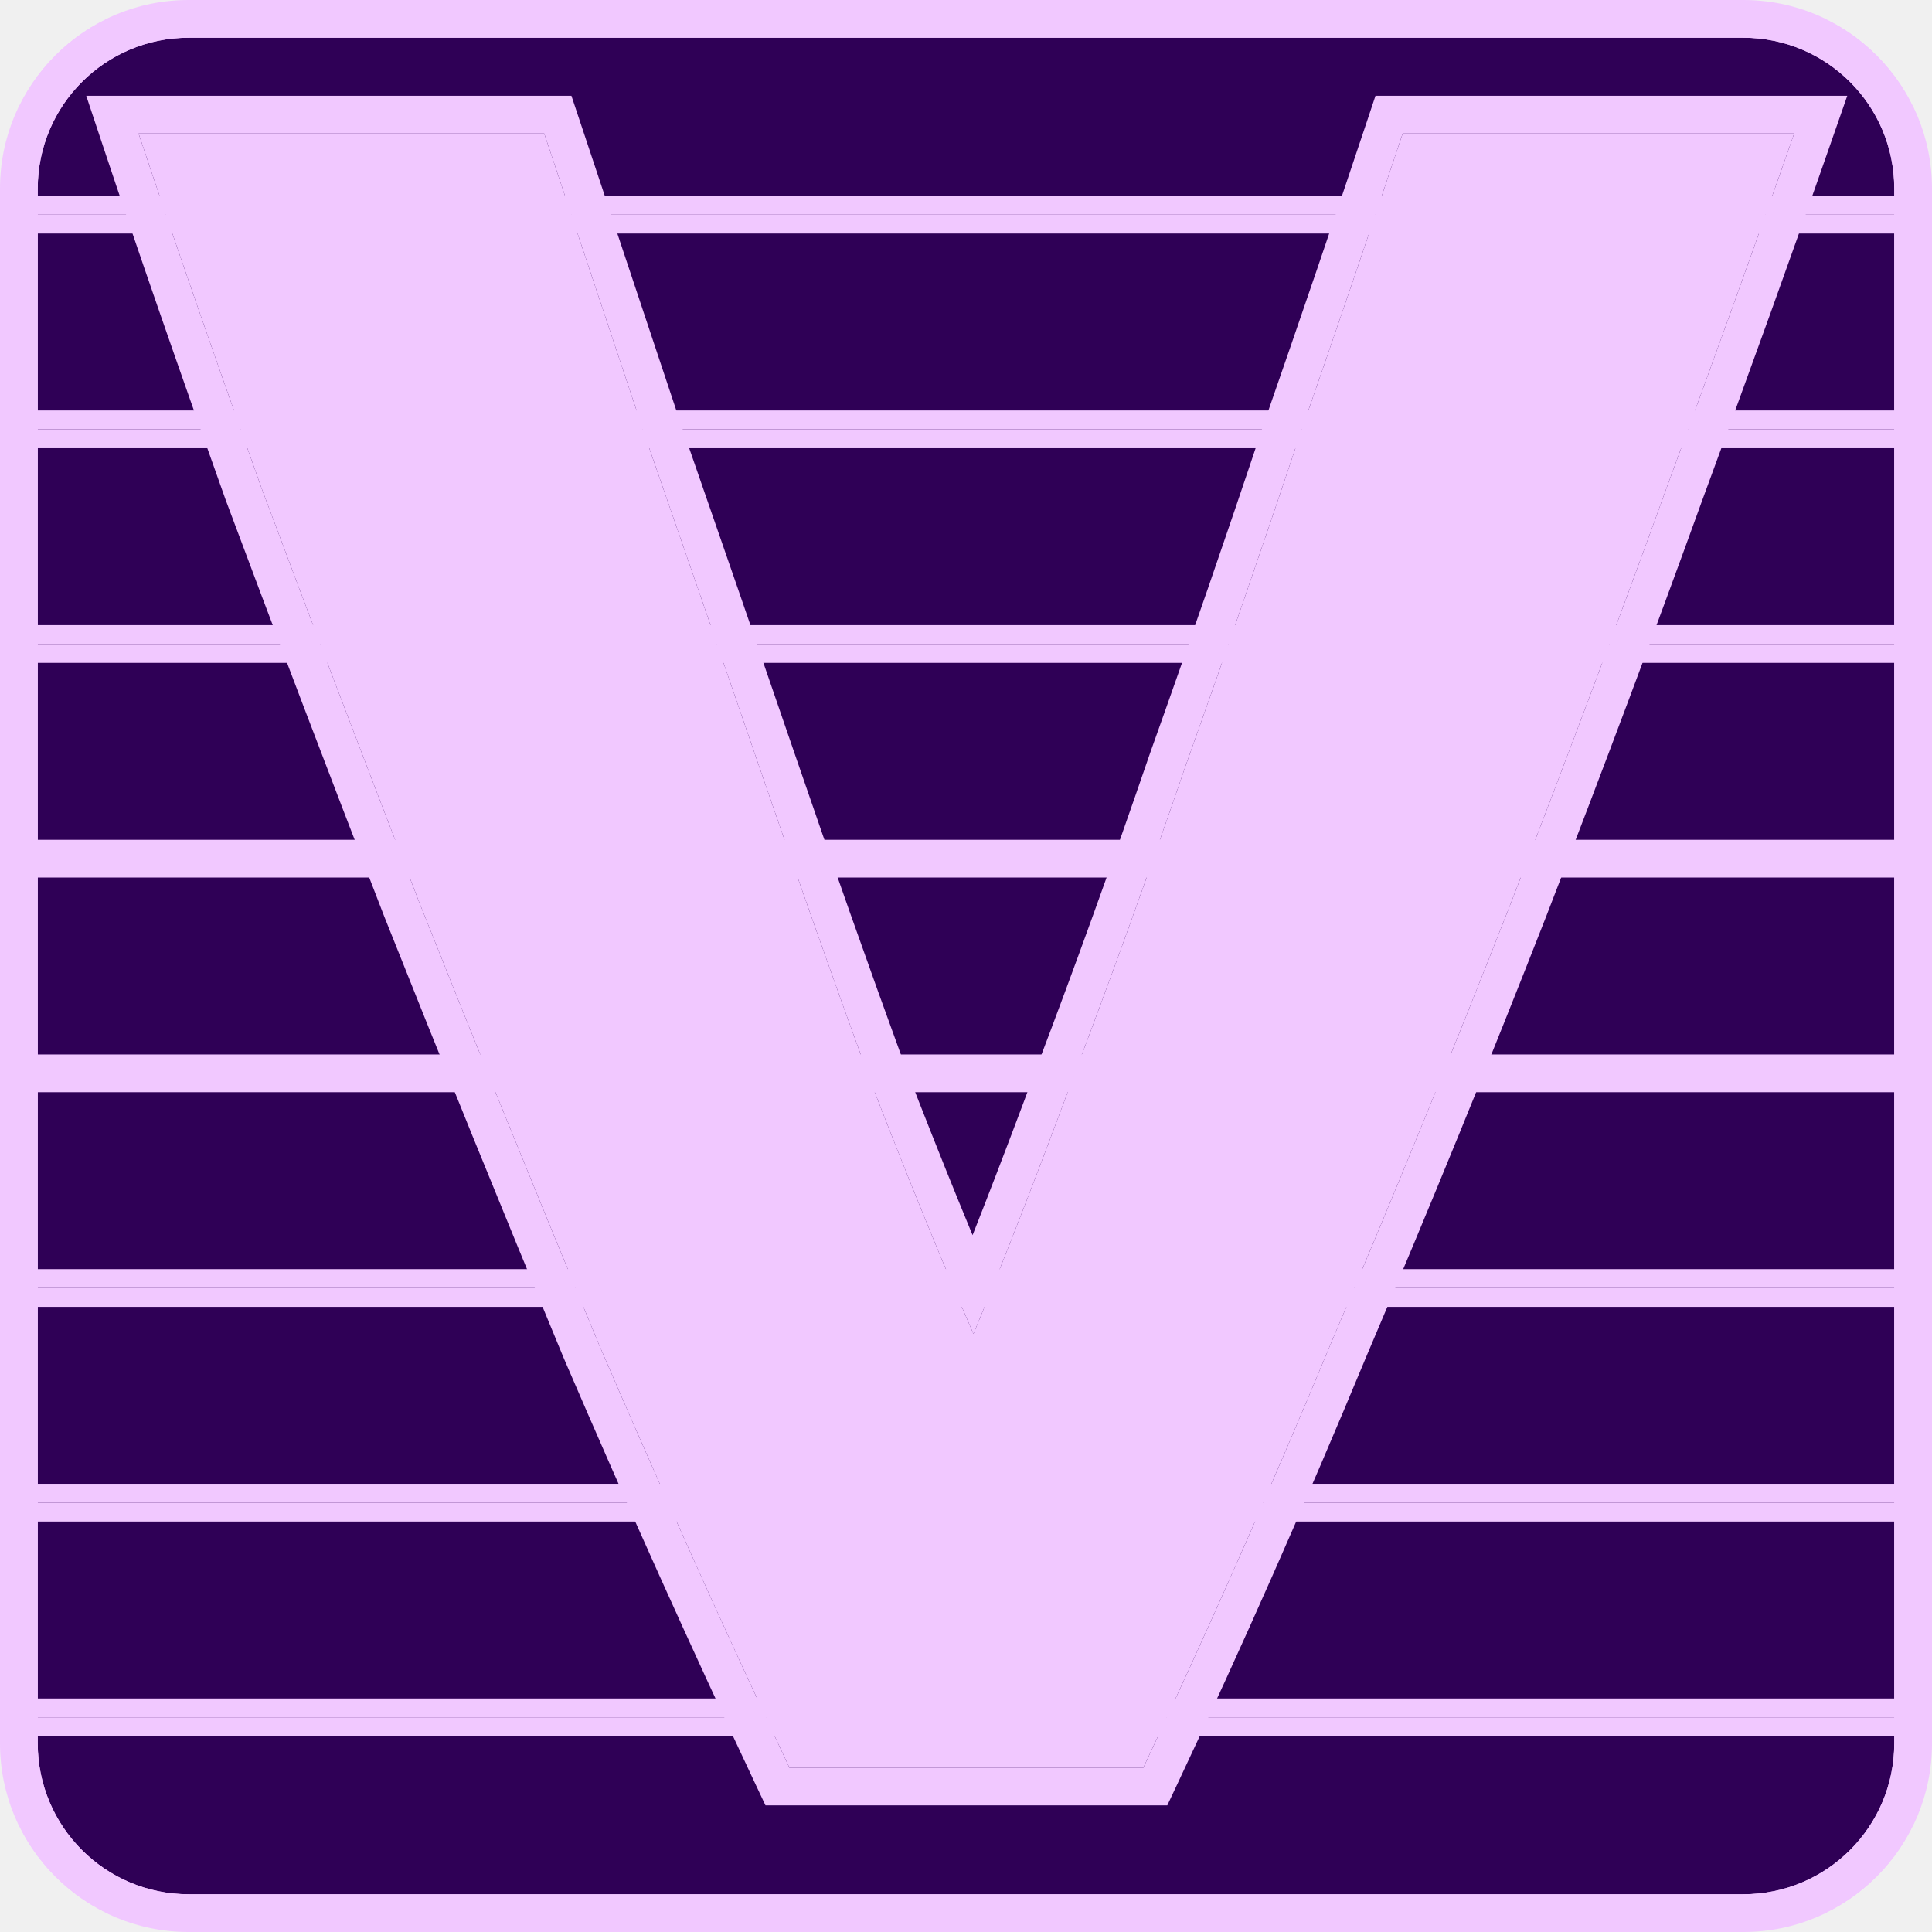
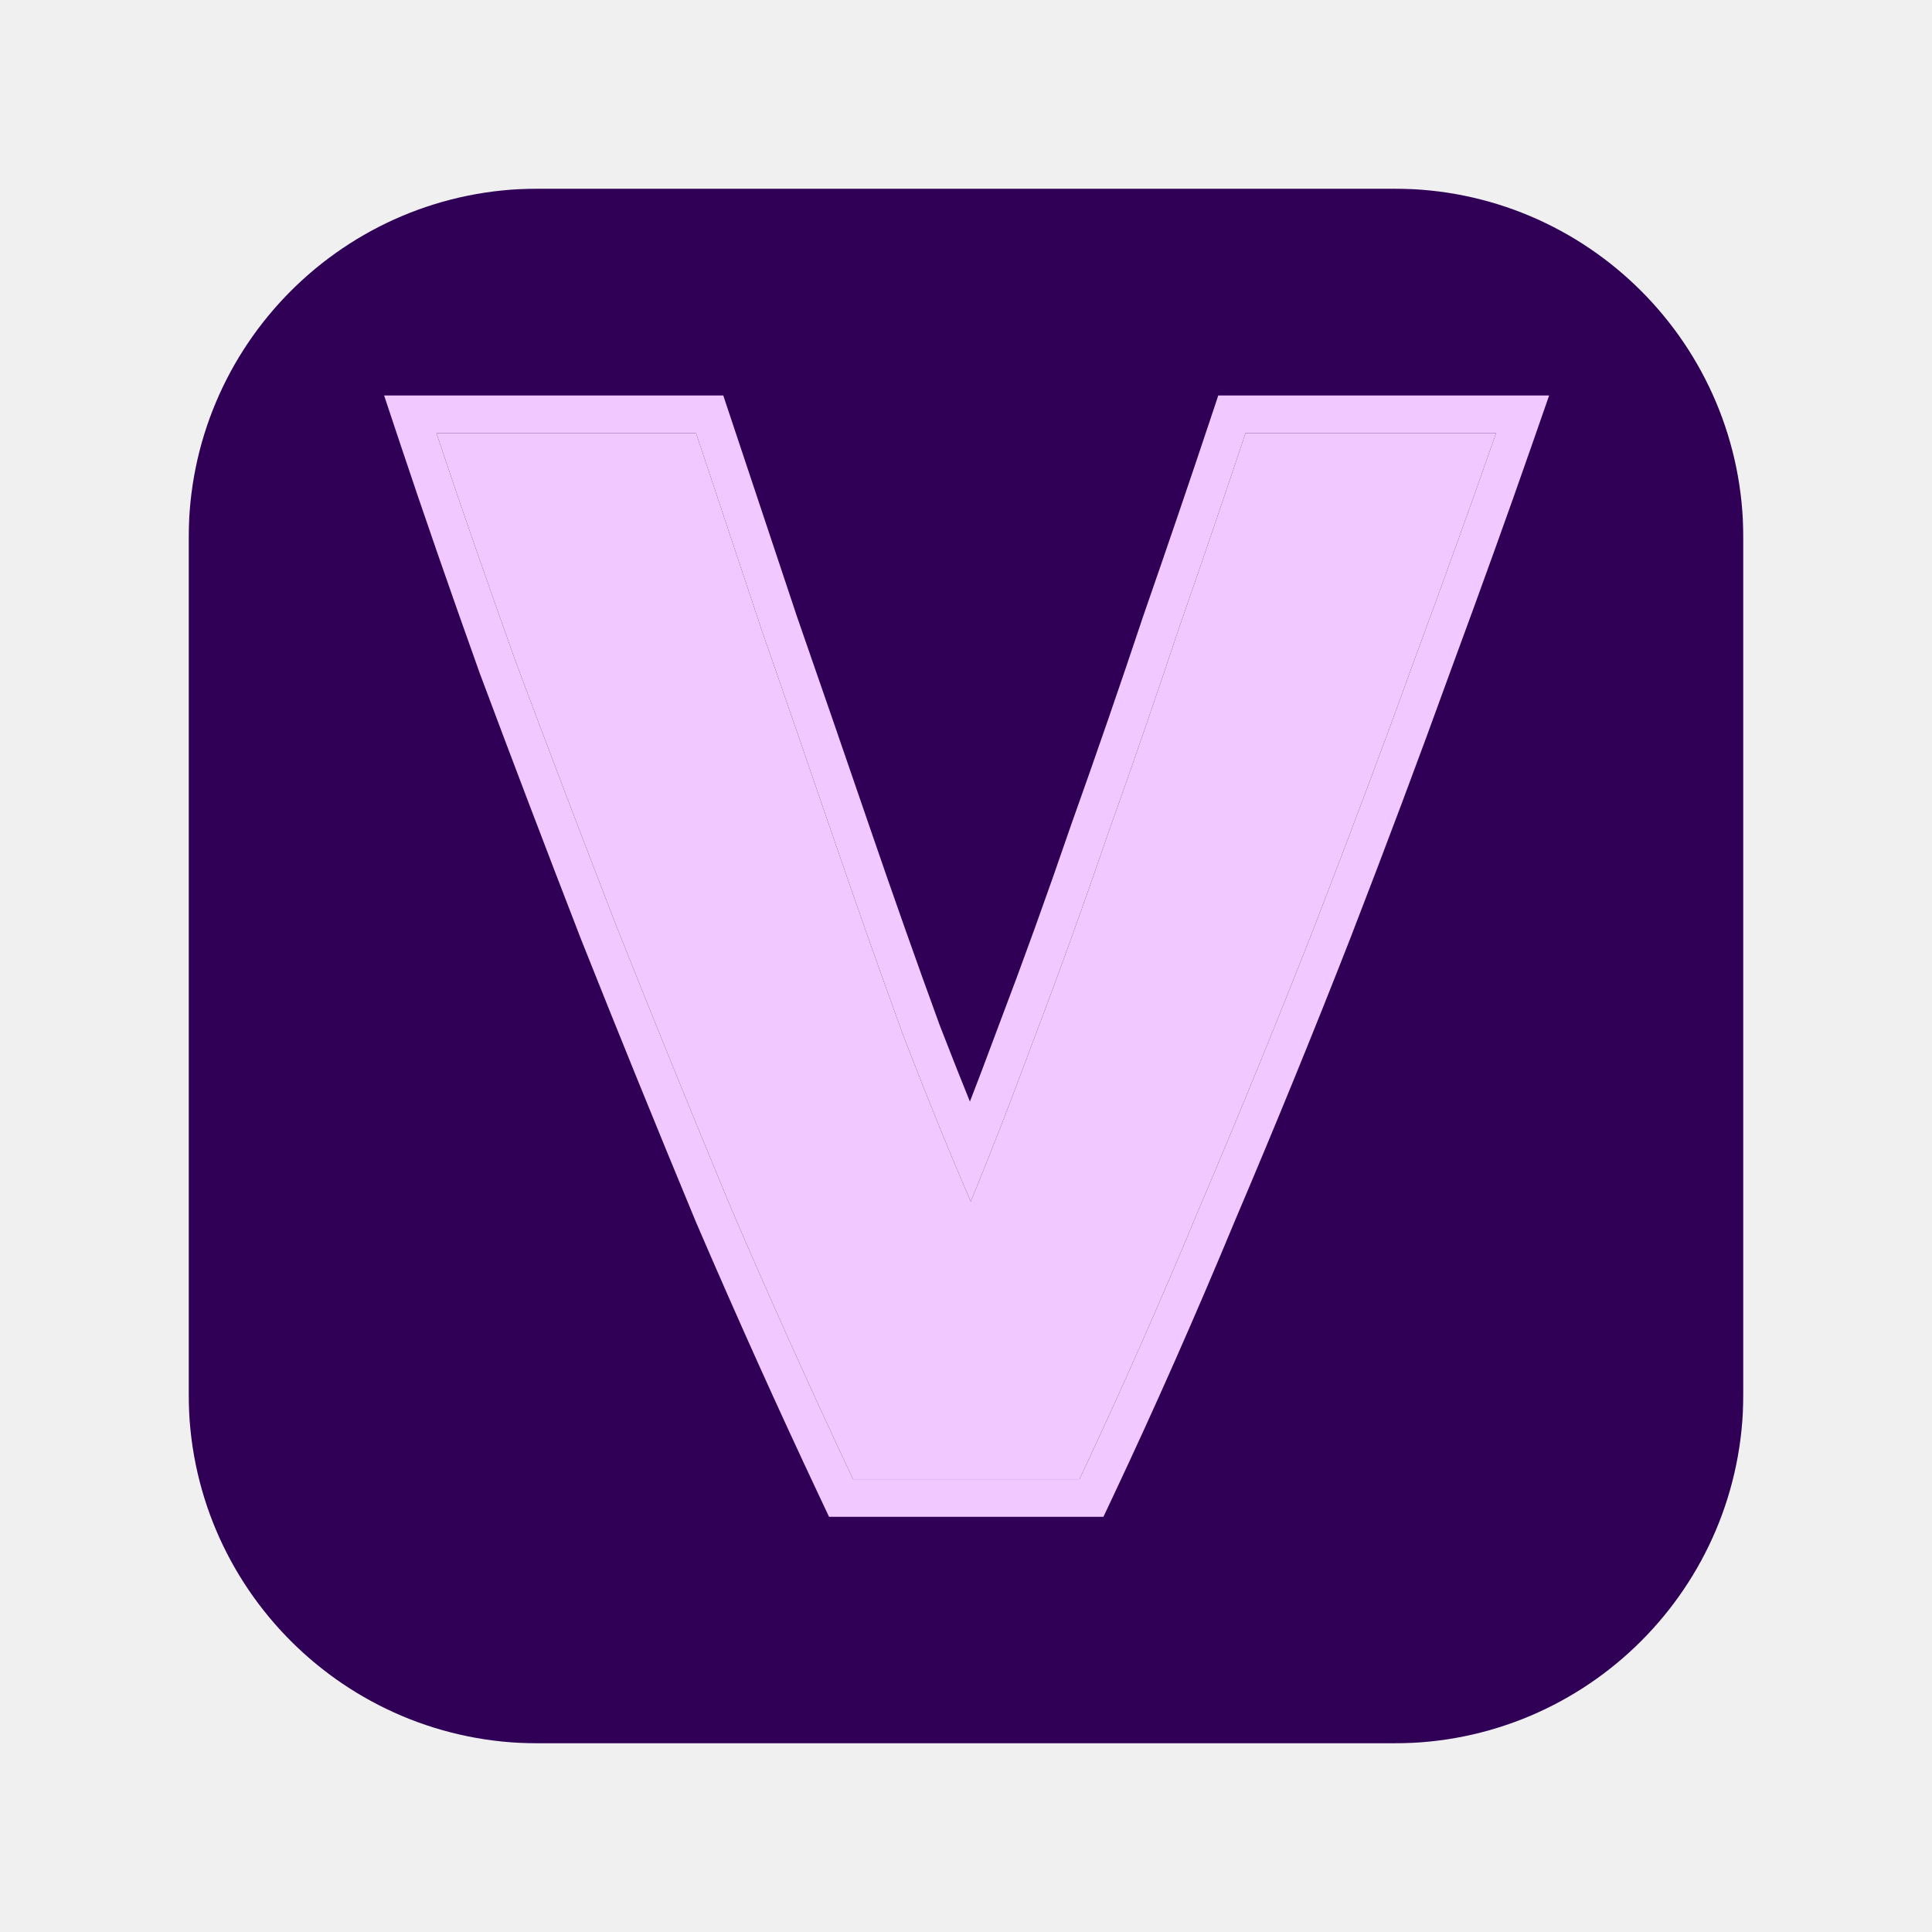
<svg xmlns="http://www.w3.org/2000/svg" width="1024" height="1024" viewBox="0 0 1024 1024" fill="none">
-   <mask id="mask0_3476_190" style="mask-type:alpha" maskUnits="userSpaceOnUse" x="0" y="0" width="1024" height="1024">
-     <rect width="1024" height="1024" rx="100" fill="#878787" />
+   <mask id="mask0_3511_141" style="mask-type:alpha" maskUnits="userSpaceOnUse" x="100" y="100" width="824" height="824">
+     <rect x="100" y="100" width="824" height="824" fill="#878787" />
  </mask>
-   <g mask="url(#mask0_3476_190)">
-     <rect x="10" y="10" width="1004" height="1004" rx="90" fill="#2F0056" stroke="#F1C8FF" stroke-width="20" />
-     <rect x="5" y="5" width="1014" height="103.778" stroke="#F1C8FF" stroke-width="10" />
-     <rect x="5" y="118.778" width="1014" height="103.778" stroke="#F1C8FF" stroke-width="10" />
-     <rect x="5" y="232.556" width="1014" height="103.778" stroke="#F1C8FF" stroke-width="10" />
-     <rect x="5" y="346.333" width="1014" height="103.778" stroke="#F1C8FF" stroke-width="10" />
-     <rect x="5" y="460.111" width="1014" height="103.778" stroke="#F1C8FF" stroke-width="10" />
-     <rect x="5" y="573.889" width="1014" height="103.778" stroke="#F1C8FF" stroke-width="10" />
-     <rect x="5" y="687.667" width="1014" height="103.778" stroke="#F1C8FF" stroke-width="10" />
-     <rect x="5" y="801.444" width="1014" height="103.778" stroke="#F1C8FF" stroke-width="10" />
-     <rect x="5" y="915.222" width="1014" height="103.778" stroke="#F1C8FF" stroke-width="10" />
-     <rect x="10" y="10" width="1004" height="1004" rx="90" stroke="#F1C8FF" stroke-width="20" />
-     <mask id="path-13-outside-1_3476_190" maskUnits="userSpaceOnUse" x="45" y="50" width="935" height="907" fill="black">
-       <rect fill="white" x="45" y="50" width="935" height="907" />
-       <path d="M418.45 937C384.284 864.5 350.534 789.5 317.2 712C284.7 633.667 253.034 555.75 222.2 478.25C192.2 400.75 164.284 327.417 138.45 258.25C113.45 188.25 91.784 125.75 73.45 70.75H288.45C305.117 120.75 323.034 174.5 342.2 232C362.2 289.5 382.2 347.417 402.2 405.75C422.2 464.083 441.784 519.5 460.95 572C480.95 623.667 499.284 668.667 515.95 707C531.784 668.667 549.284 623.667 568.45 572C588.45 519.5 608.45 464.083 628.45 405.75C649.284 347.417 669.284 289.5 688.45 232C708.45 174.5 726.784 120.75 743.45 70.75H950.95C931.784 125.75 909.284 188.25 883.45 258.25C858.45 327.417 830.95 400.75 800.95 478.25C770.95 554.917 739.284 632.417 705.95 710.75C673.45 789.083 640.117 864.5 605.95 937H418.45Z" />
+   <g mask="url(#mask0_3511_141)">
+     <rect x="100" y="100" width="824" height="824" rx="185" fill="#2F0056" />
+     <mask id="path-3-outside-1_3511_141" maskUnits="userSpaceOnUse" x="203" y="209" width="619" height="595" fill="black">
+       <rect fill="white" x="203" y="209" width="619" height="595" />
+       <path d="M452.128 784C430.261 737.6 408.661 689.6 387.328 640C366.528 589.867 346.261 540 326.528 490.4C307.328 440.8 289.461 393.867 272.928 349.6C256.928 304.8 243.061 264.8 231.328 229.6H368.928C379.595 261.6 391.061 296 403.328 332.8C416.128 369.6 428.928 406.667 441.728 444C454.528 481.333 467.061 516.8 479.328 550.4C492.128 583.467 503.861 612.267 514.528 636.8C524.661 612.267 535.861 583.467 548.128 550.4C560.928 516.8 573.728 481.333 586.528 444C599.861 406.667 612.661 369.6 624.928 332.8C637.728 296 649.461 261.6 660.128 229.6H792.928C780.661 264.8 766.261 304.8 749.728 349.6C733.728 393.867 716.128 440.8 696.928 490.4C677.728 539.467 657.461 589.067 636.128 639.2C615.328 689.333 593.995 737.6 572.128 784H452.128Z" />
    </mask>
-     <path d="M418.45 937C384.284 864.5 350.534 789.5 317.2 712C284.7 633.667 253.034 555.75 222.2 478.25C192.2 400.75 164.284 327.417 138.45 258.25C113.45 188.25 91.784 125.75 73.45 70.75H288.45C305.117 120.75 323.034 174.5 342.2 232C362.2 289.5 382.2 347.417 402.2 405.75C422.2 464.083 441.784 519.5 460.95 572C480.95 623.667 499.284 668.667 515.95 707C531.784 668.667 549.284 623.667 568.45 572C588.45 519.5 608.45 464.083 628.45 405.75C649.284 347.417 669.284 289.5 688.45 232C708.45 174.5 726.784 120.75 743.45 70.75H950.95C931.784 125.75 909.284 188.25 883.45 258.25C858.45 327.417 830.95 400.75 800.95 478.25C770.95 554.917 739.284 632.417 705.95 710.75C673.45 789.083 640.117 864.5 605.95 937H418.45Z" fill="#F1C8FF" />
-     <path d="M418.45 937L400.359 945.526L405.766 957H418.45V937ZM317.2 712L298.727 719.664L298.777 719.784L298.828 719.902L317.2 712ZM222.2 478.25L203.549 485.47L203.582 485.557L203.617 485.643L222.2 478.25ZM138.45 258.25L119.615 264.977L119.664 265.113L119.714 265.248L138.45 258.25ZM73.45 70.75V50.75H45.702L54.477 77.075L73.45 70.75ZM288.45 70.75L307.424 64.425L302.865 50.75H288.45V70.75ZM342.2 232L323.227 238.325L323.268 238.448L323.31 238.57L342.2 232ZM402.2 405.75L383.281 412.236V412.236L402.2 405.75ZM460.95 572L442.163 578.859L442.229 579.04L442.299 579.22L460.95 572ZM515.95 707L497.609 714.974L516.422 758.246L534.435 714.635L515.95 707ZM568.45 572L549.76 564.88L549.729 564.962L549.699 565.044L568.45 572ZM628.45 405.75L609.615 399.023L609.573 399.143L609.531 399.263L628.45 405.75ZM688.45 232L669.56 225.43L669.518 225.552L669.477 225.675L688.45 232ZM743.45 70.75V50.75H729.035L724.477 64.425L743.45 70.75ZM950.95 70.75L969.836 77.332L979.1 50.75H950.95V70.75ZM883.45 258.25L864.687 251.326L864.664 251.388L864.641 251.451L883.45 258.25ZM800.95 478.25L819.575 485.538L819.588 485.504L819.602 485.47L800.95 478.25ZM705.95 710.75L687.547 702.919L687.512 703.002L687.477 703.086L705.95 710.75ZM605.95 937V957H618.635L624.042 945.526L605.95 937ZM418.45 937L436.542 928.474C402.477 856.191 368.821 781.399 335.573 704.098L317.2 712L298.828 719.902C332.246 797.601 366.09 872.809 400.359 945.526L418.45 937ZM317.2 712L335.673 704.336C303.21 626.091 271.58 548.265 240.783 470.857L222.2 478.25L203.617 485.643C234.487 563.235 266.19 641.242 298.727 719.664L317.2 712ZM222.2 478.25L240.852 471.03C210.877 393.595 182.988 320.336 157.186 251.252L138.45 258.25L119.714 265.248C145.579 334.497 173.524 407.905 203.549 485.47L222.2 478.25ZM138.45 258.25L157.285 251.523C132.32 181.622 110.702 119.26 92.424 64.425L73.45 70.75L54.477 77.075C72.865 132.24 94.58 194.878 119.615 264.977L138.45 258.25ZM73.45 70.75V90.75H288.45V70.75V50.75H73.45V70.75ZM288.45 70.75L269.477 77.075C286.143 127.075 304.06 180.825 323.227 238.325L342.2 232L361.174 225.675C342.007 168.175 324.091 114.425 307.424 64.425L288.45 70.75ZM342.2 232L323.31 238.57C343.3 296.042 363.291 353.931 383.281 412.236L402.2 405.75L421.119 399.263C401.11 340.903 381.1 282.958 361.09 225.43L342.2 232ZM402.2 405.75L383.281 412.236C403.32 470.682 422.947 526.223 442.163 578.859L460.95 572L479.737 565.141C460.62 512.777 441.081 457.485 421.119 399.263L402.2 405.75ZM460.95 572L442.299 579.22C462.368 631.064 480.805 676.327 497.609 714.974L515.95 707L534.292 699.025C517.762 661.006 499.533 616.269 479.602 564.78L460.95 572ZM515.95 707L534.435 714.635C550.386 676.018 567.976 630.782 587.202 578.956L568.45 572L549.699 565.044C530.591 616.552 513.181 661.315 497.465 699.365L515.95 707ZM568.45 572L587.14 579.12C607.227 526.391 627.303 470.762 647.369 412.236L628.45 405.75L609.531 399.263C589.597 457.405 569.673 512.609 549.76 564.88L568.45 572ZM628.45 405.75L647.285 412.477C668.165 354.013 688.211 295.962 707.424 238.325L688.45 232L669.477 225.675C650.356 283.038 630.402 340.821 609.615 399.023L628.45 405.75ZM688.45 232L707.34 238.57C727.364 181.001 745.726 127.168 762.424 77.075L743.45 70.75L724.477 64.425C707.841 114.332 689.536 167.999 669.56 225.43L688.45 232ZM743.45 70.75V90.75H950.95V70.75V50.75H743.45V70.75ZM950.95 70.75L932.064 64.168C912.947 119.027 890.489 181.41 864.687 251.326L883.45 258.25L902.213 265.174C928.078 195.09 950.62 132.473 969.836 77.332L950.95 70.75ZM883.45 258.25L864.641 251.451C839.698 320.46 812.252 393.652 782.299 471.03L800.95 478.25L819.602 485.47C849.649 407.848 877.202 334.373 902.259 265.048L883.45 258.25ZM800.95 478.25L782.325 470.962C752.399 547.441 720.807 624.759 687.547 702.919L705.95 710.75L724.353 718.581C757.761 640.074 789.501 562.393 819.575 485.538L800.95 478.25ZM705.95 710.75L687.477 703.086C655.091 781.145 621.884 856.274 587.859 928.474L605.95 937L624.042 945.526C658.35 872.726 691.81 797.021 724.423 718.414L705.95 710.75ZM605.95 937V917H418.45V937V957H605.95V937Z" fill="#F1C8FF" mask="url(#path-13-outside-1_3476_190)" />
+     <path d="M452.128 784C430.261 737.6 408.661 689.6 387.328 640C366.528 589.867 346.261 540 326.528 490.4C307.328 440.8 289.461 393.867 272.928 349.6C256.928 304.8 243.061 264.8 231.328 229.6H368.928C379.595 261.6 391.061 296 403.328 332.8C416.128 369.6 428.928 406.667 441.728 444C454.528 481.333 467.061 516.8 479.328 550.4C492.128 583.467 503.861 612.267 514.528 636.8C524.661 612.267 535.861 583.467 548.128 550.4C560.928 516.8 573.728 481.333 586.528 444C599.861 406.667 612.661 369.6 624.928 332.8C637.728 296 649.461 261.6 660.128 229.6H792.928C780.661 264.8 766.261 304.8 749.728 349.6C733.728 393.867 716.128 440.8 696.928 490.4C677.728 539.467 657.461 589.067 636.128 639.2C615.328 689.333 593.995 737.6 572.128 784H452.128Z" fill="#F1C8FF" />
+     <path d="M452.128 784L434.036 792.526L439.444 804H452.128V784ZM387.328 640L368.855 647.664L368.904 647.784L368.955 647.902L387.328 640ZM326.528 490.4L307.877 497.62L307.91 497.707L307.945 497.793L326.528 490.4ZM272.928 349.6L254.093 356.327L254.142 356.463L254.192 356.598L272.928 349.6ZM231.328 229.6V209.6H203.58L212.354 235.925L231.328 229.6ZM368.928 229.6L387.902 223.275L383.343 209.6H368.928V229.6ZM403.328 332.8L384.354 339.125L384.396 339.248L384.438 339.37L403.328 332.8ZM441.728 444L422.809 450.486V450.486L441.728 444ZM479.328 550.4L460.541 557.259L460.607 557.44L460.677 557.62L479.328 550.4ZM514.528 636.8L496.187 644.775L515 688.046L533.013 644.435L514.528 636.8ZM548.128 550.4L529.438 543.28L529.407 543.362L529.377 543.444L548.128 550.4ZM586.528 444L567.693 437.273L567.651 437.393L567.609 437.513L586.528 444ZM624.928 332.8L606.038 326.23L605.996 326.352L605.954 326.475L624.928 332.8ZM660.128 229.6V209.6H645.713L641.154 223.275L660.128 229.6ZM792.928 229.6L811.814 236.182L821.077 209.6H792.928V229.6ZM749.728 349.6L730.965 342.676L730.942 342.738L730.919 342.802L749.728 349.6ZM696.928 490.4L715.553 497.688L715.566 497.654L715.579 497.62L696.928 490.4ZM636.128 639.2L617.725 631.369L617.69 631.452L617.655 631.536L636.128 639.2ZM572.128 784V804H584.812L590.22 792.526L572.128 784ZM452.128 784L470.22 775.474C448.455 729.291 426.949 681.499 405.701 632.098L387.328 640L368.955 647.902C390.374 697.701 412.068 745.909 434.036 792.526L452.128 784ZM387.328 640L405.801 632.336C385.038 582.291 364.808 532.515 345.111 483.007L326.528 490.4L307.945 497.793C327.715 547.485 348.018 597.442 368.855 647.664L387.328 640ZM326.528 490.4L345.179 483.18C326.005 433.645 308.166 386.786 291.664 342.602L272.928 349.6L254.192 356.598C270.757 400.947 288.652 447.955 307.877 497.62L326.528 490.4ZM272.928 349.6L291.763 342.873C275.798 298.172 261.98 258.31 250.302 223.275L231.328 229.6L212.354 235.925C224.143 271.29 238.058 311.428 254.093 356.327L272.928 349.6ZM231.328 229.6V249.6H368.928V229.6V209.6H231.328V229.6ZM368.928 229.6L349.954 235.925C360.621 267.925 372.088 302.325 384.354 339.125L403.328 332.8L422.302 326.475C410.035 289.675 398.568 255.275 387.902 223.275L368.928 229.6ZM403.328 332.8L384.438 339.37C397.228 376.142 410.019 413.181 422.809 450.486L441.728 444L460.647 437.514C447.838 400.153 435.028 363.058 422.218 326.23L403.328 332.8ZM441.728 444L422.809 450.486C435.648 487.932 448.225 523.523 460.541 557.259L479.328 550.4L498.115 543.541C485.898 510.077 473.409 474.735 460.647 437.513L441.728 444ZM479.328 550.4L460.677 557.62C473.546 590.864 485.383 619.927 496.187 644.775L514.528 636.8L532.87 628.825C522.34 604.607 510.711 576.069 497.979 543.18L479.328 550.4ZM514.528 636.8L533.013 644.435C543.264 619.618 554.554 590.582 566.879 557.356L548.128 550.4L529.377 543.444C517.169 576.352 506.059 604.915 496.043 629.165L514.528 636.8ZM548.128 550.4L566.818 557.52C579.705 523.691 592.581 488.012 605.447 450.486L586.528 444L567.609 437.513C554.875 474.655 542.151 509.909 529.438 543.28L548.128 550.4ZM586.528 444L605.363 450.727C618.743 413.263 631.589 376.062 643.902 339.125L624.928 332.8L605.954 326.475C593.734 363.138 580.98 400.071 567.693 437.273L586.528 444ZM624.928 332.8L643.818 339.37C656.642 302.501 668.404 268.018 679.102 235.925L660.128 229.6L641.154 223.275C630.519 255.182 618.814 289.499 606.038 326.23L624.928 332.8ZM660.128 229.6V249.6H792.928V229.6V209.6H660.128V229.6ZM792.928 229.6L774.042 223.018C761.825 258.077 747.467 297.96 730.965 342.676L749.728 349.6L768.491 356.524C785.056 311.64 799.498 271.523 811.814 236.182L792.928 229.6ZM749.728 349.6L730.919 342.802C714.976 386.91 697.429 433.702 678.277 483.18L696.928 490.4L715.579 497.62C734.827 447.898 752.48 400.823 768.537 356.398L749.728 349.6ZM696.928 490.4L678.303 483.112C659.177 531.991 638.984 581.409 617.725 631.369L636.128 639.2L654.531 647.031C675.939 596.724 696.279 546.943 715.553 497.688L696.928 490.4ZM636.128 639.2L617.655 631.536C596.968 681.395 575.762 729.374 554.036 775.474L572.128 784L590.22 792.526C612.228 745.826 633.688 697.271 654.601 646.864L636.128 639.2ZM572.128 784V764H452.128V784V804H572.128V784Z" fill="#F1C8FF" mask="url(#path-3-outside-1_3511_141)" />
  </g>
</svg>
